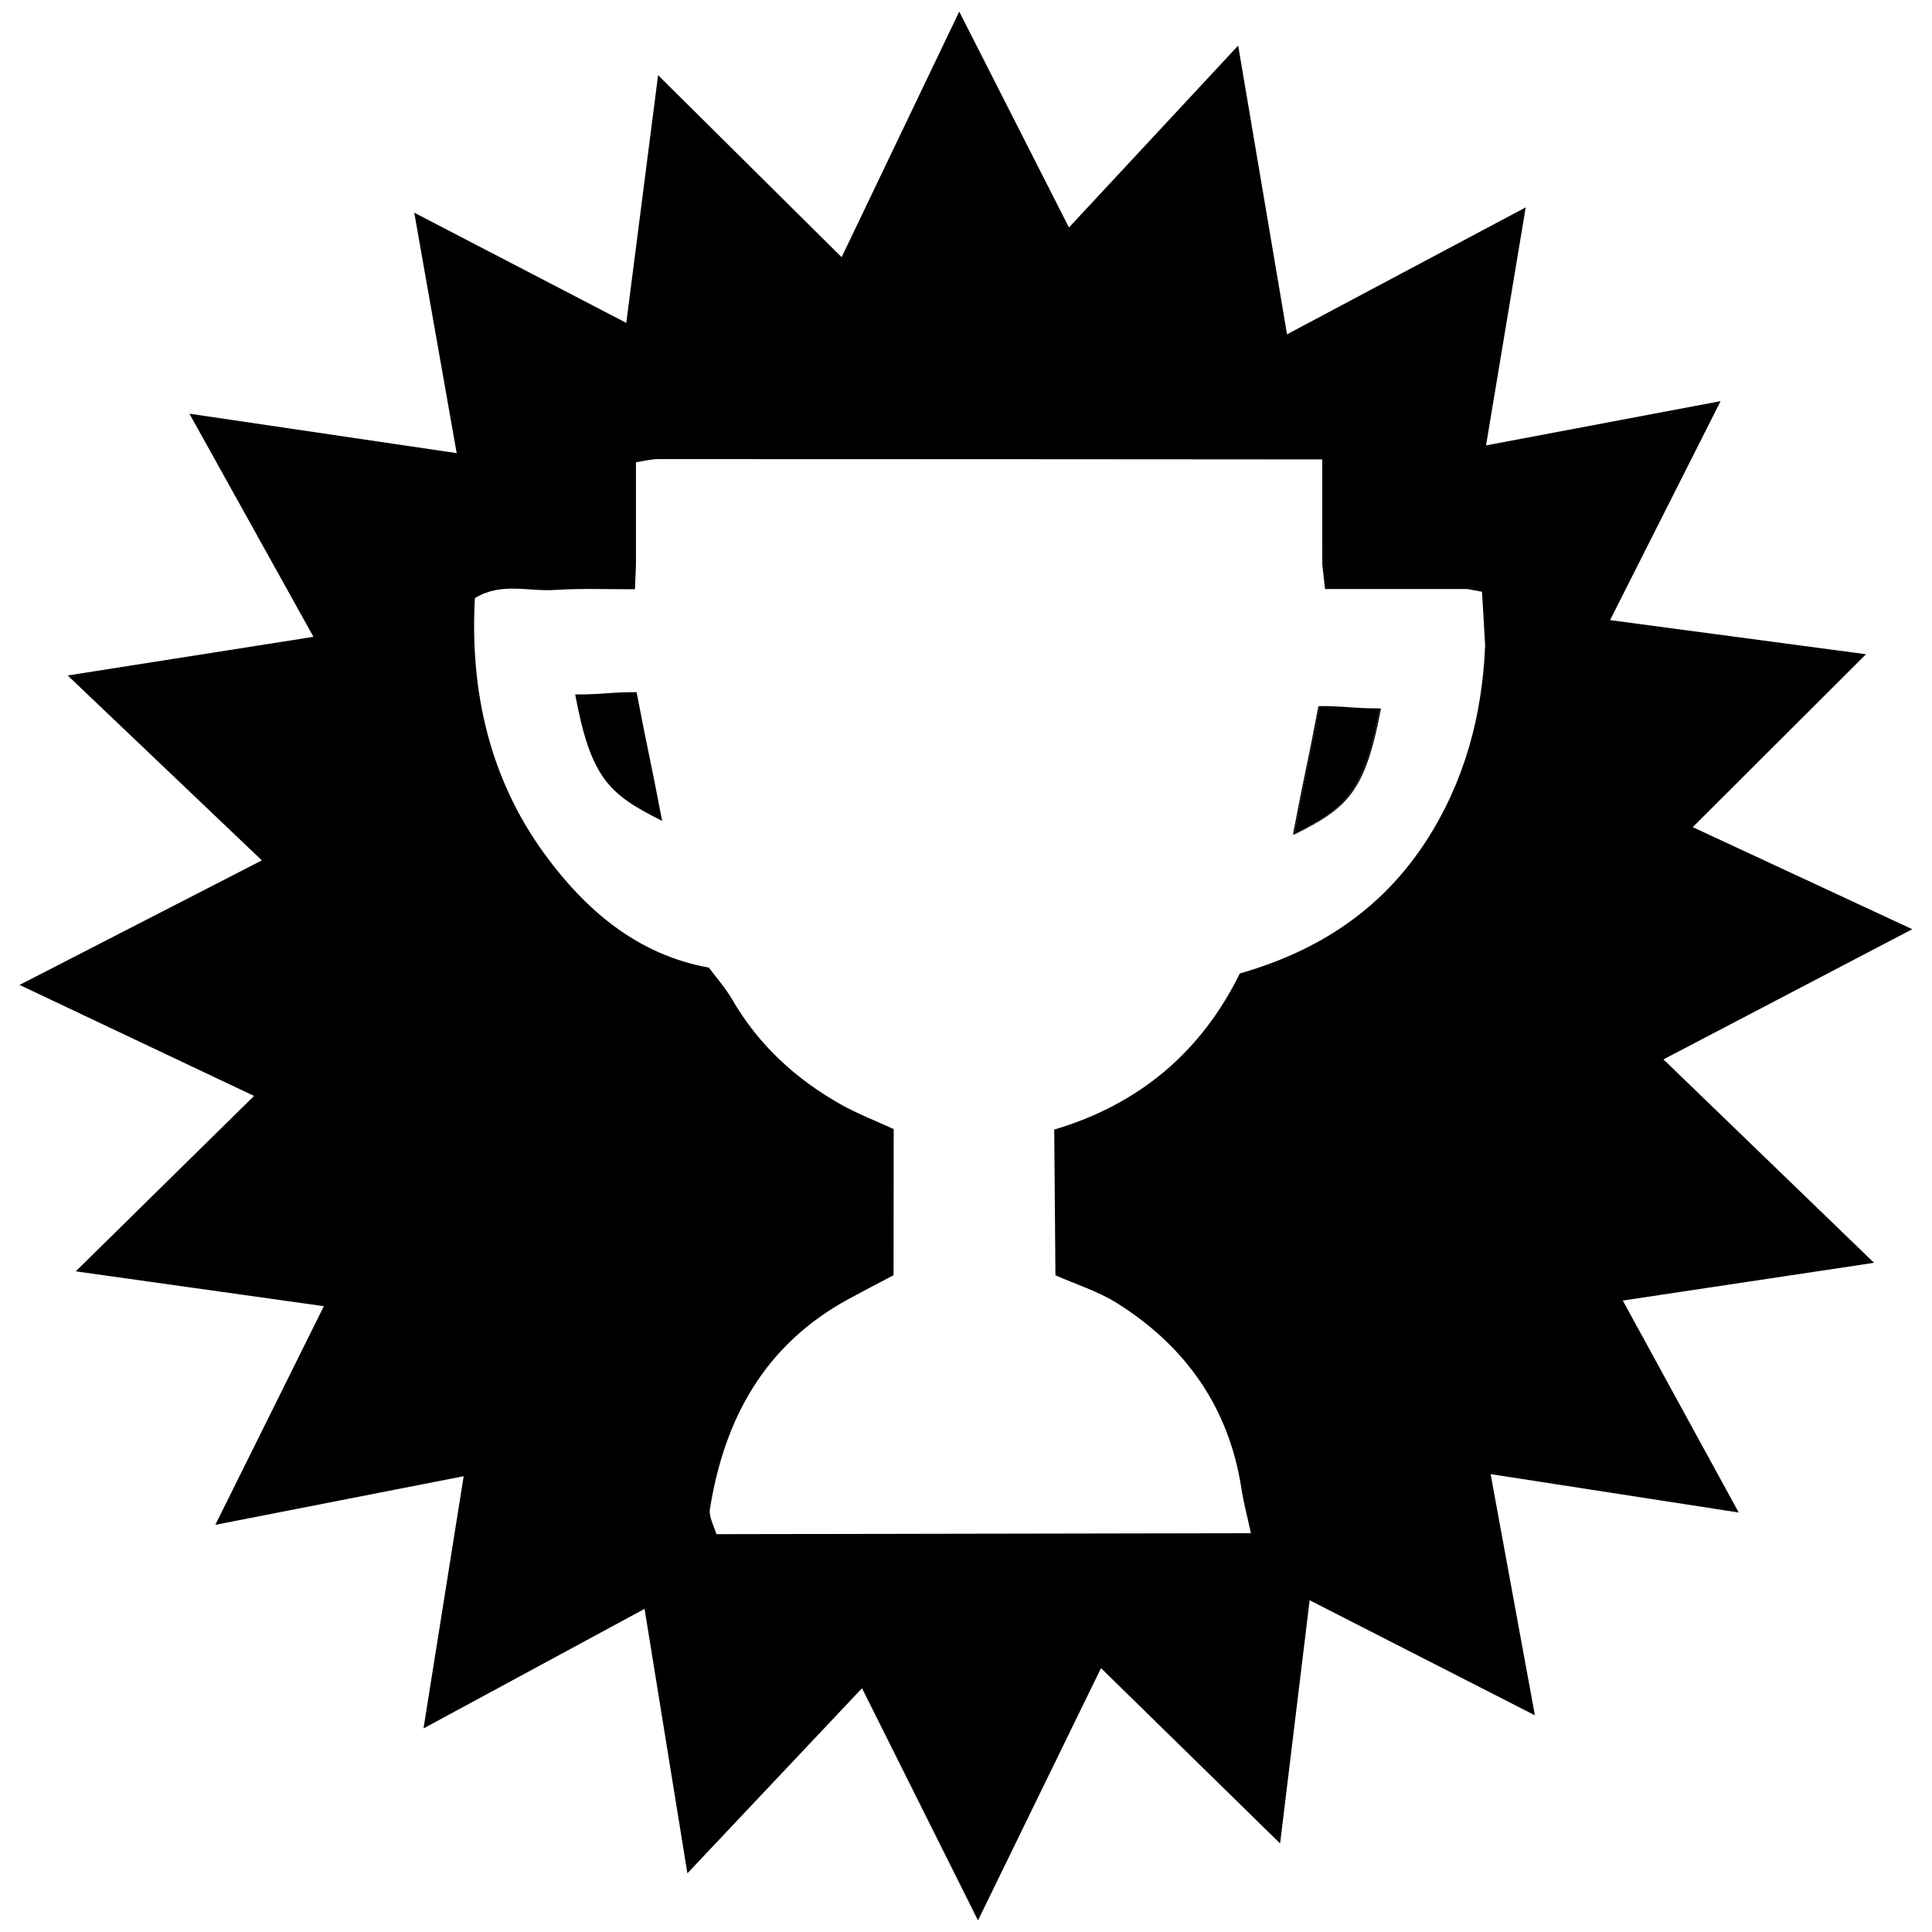
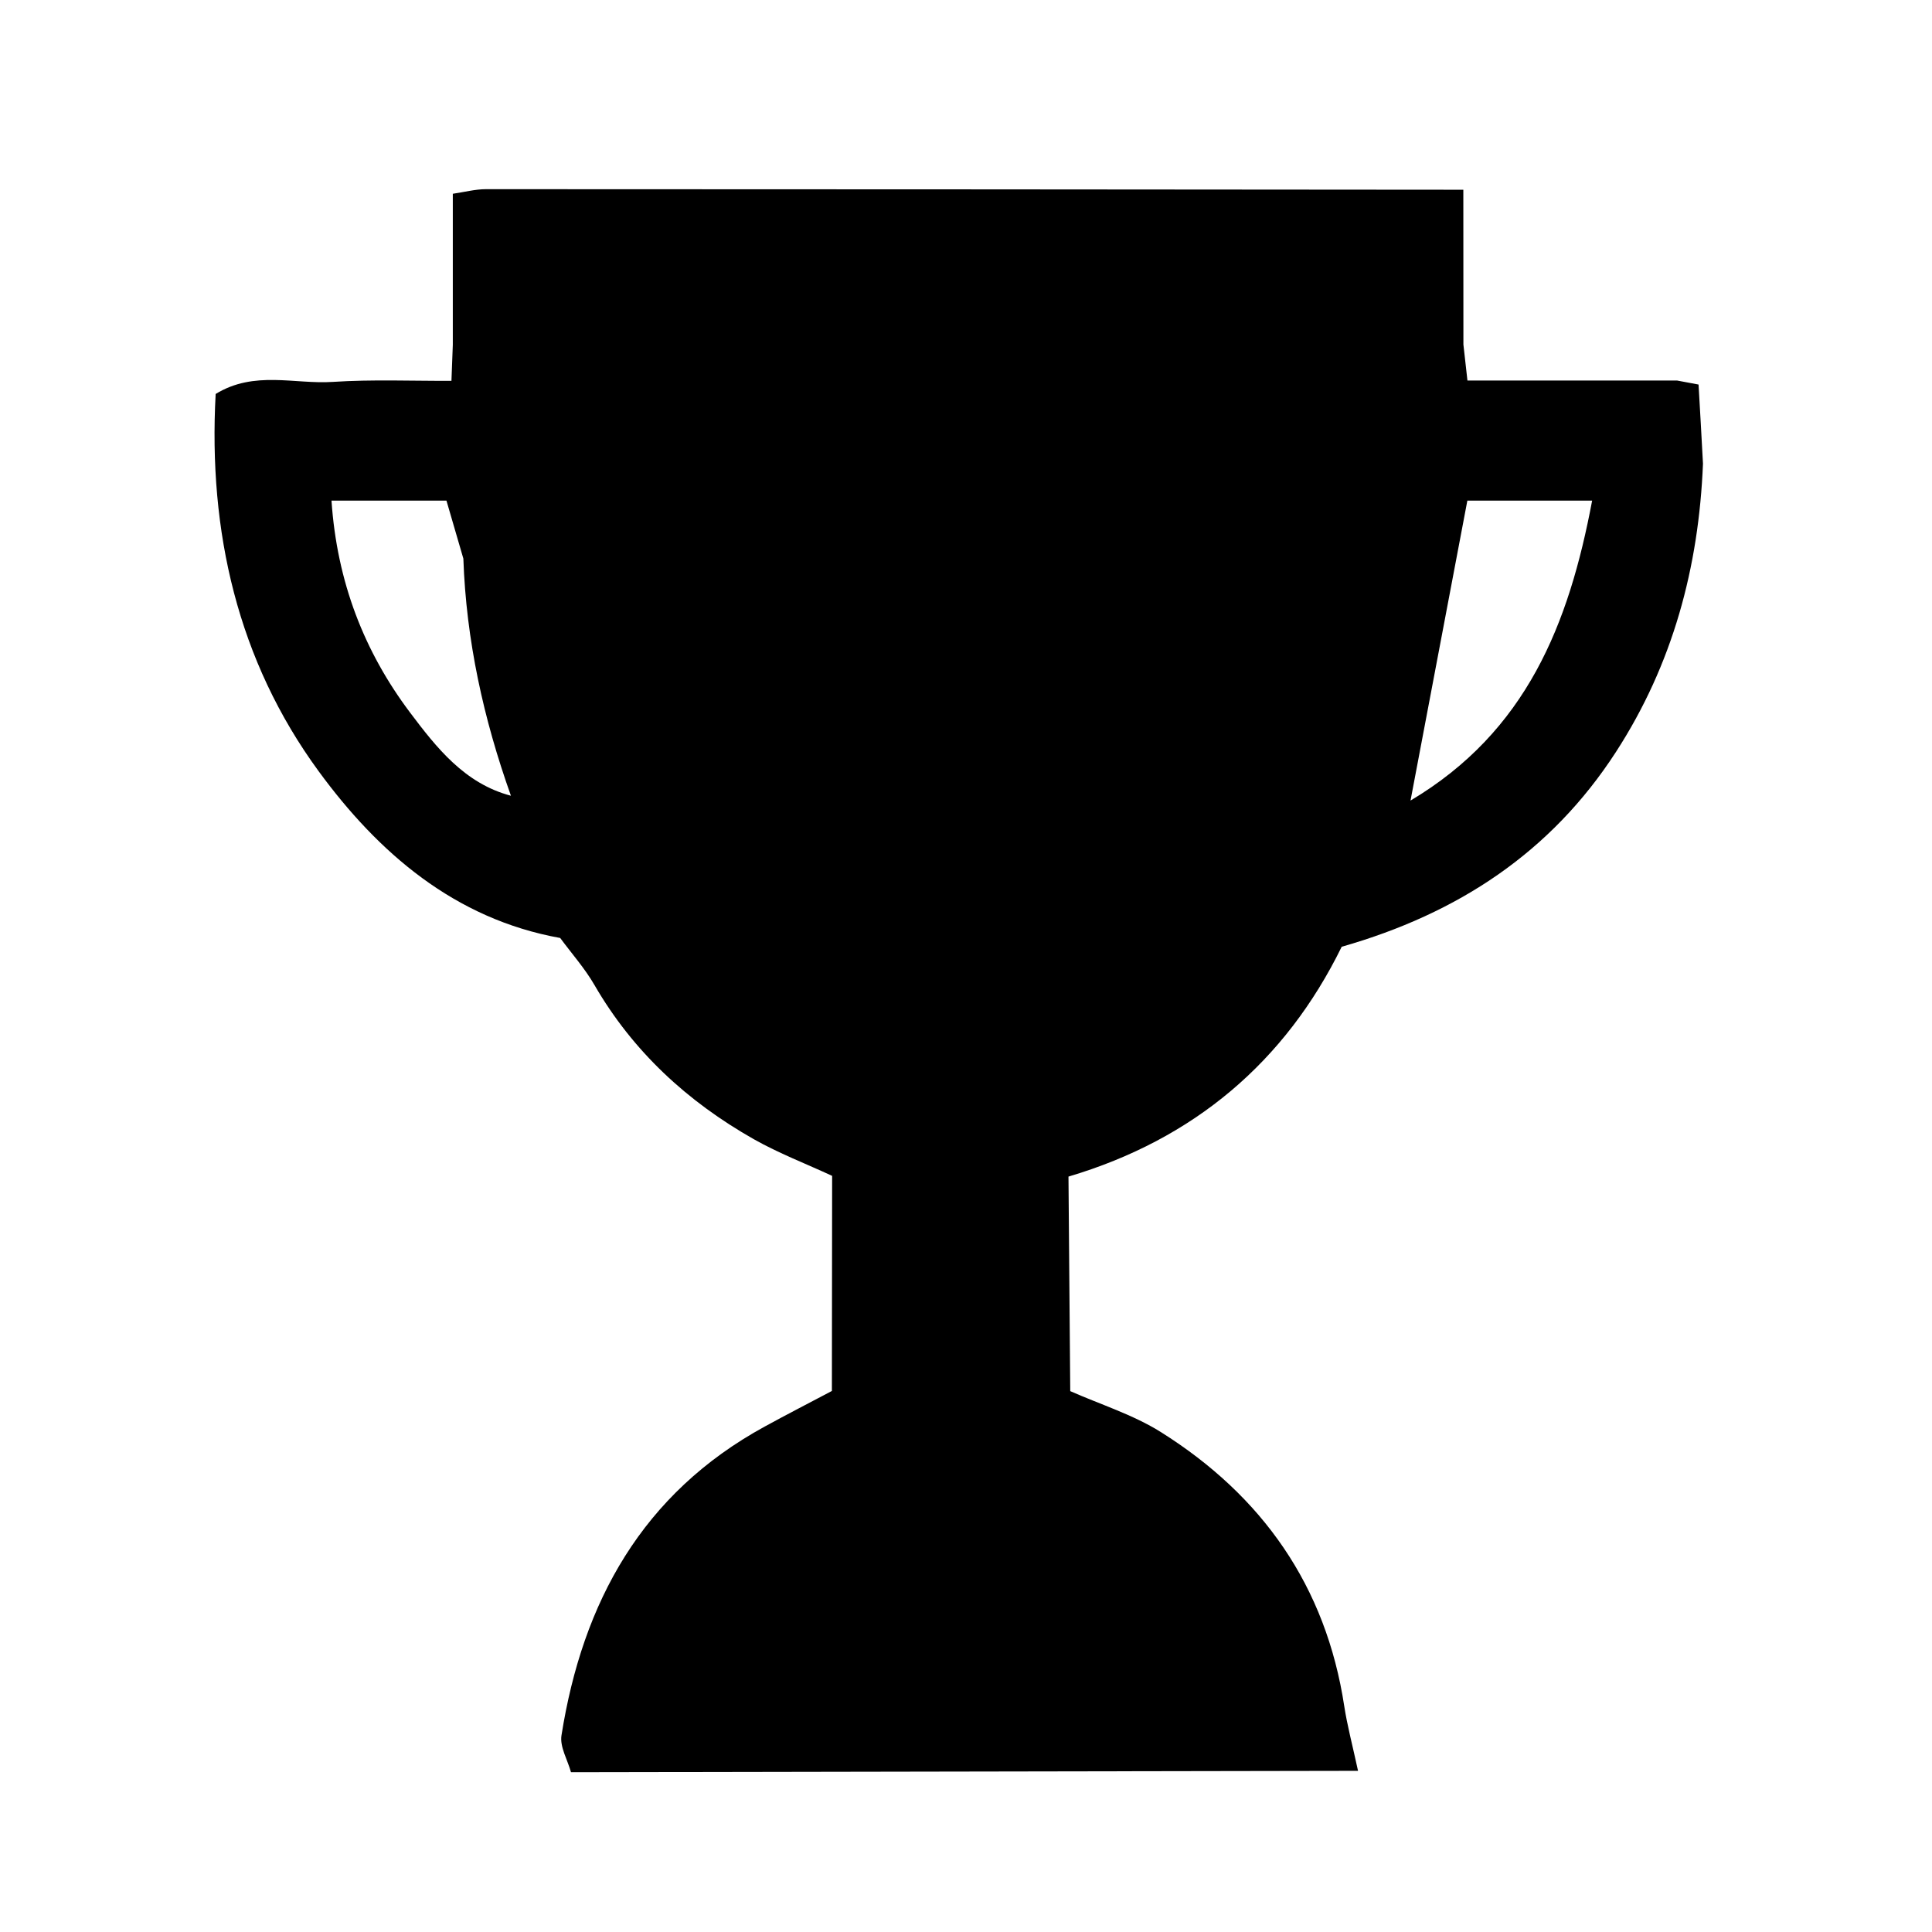
<svg xmlns="http://www.w3.org/2000/svg" version="1.1" id="Layer_1" x="0px" y="0px" width="24px" height="24px" viewBox="0 0 24 24" enable-background="new 0 0 24 24" xml:space="preserve">
-   <path fill="currentColor" d="M16.392,8.771C16.723,8.772,16.783,8.8,17.141,8.8c-0.194,1.034-0.415,1.236-1.064,1.562  c-0.001,0.003-0.001,0.005-0.002,0.008c0.663-0.331,0.885-0.527,1.08-1.57C16.791,8.8,16.739,8.771,16.392,8.771  C16.392,8.771,16.392,8.771,16.392,8.771z" />
-   <path fill="currentColor" d="M20.664,13.16l3.091-1.617l-2.727-1.268l2.152-2.148l-3.179-0.424l1.373-2.72L18.46,5.533l0.493-2.957  l-2.965,1.577l-0.607-3.587l-2.102,2.26l-1.363-2.682l-1.461,3.051L8.175,0.934L7.78,4.011L5.146,2.642l0.527,2.987l-3.32-0.49  l1.541,2.772l-3.053,0.48l2.412,2.297l-3.01,1.547l2.913,1.379l-2.215,2.179l3.082,0.433l-1.348,2.716l3.085-0.604l-0.499,3.133  l2.746-1.485l0.532,3.285l2.169-2.299l1.441,2.884l1.528-3.134l2.225,2.178l0.367-3.021l2.798,1.429l-0.55-2.996l3.082,0.477  l-1.44-2.633l3.121-0.469L20.664,13.16z M17.715,10.449c-0.549,0.846-1.331,1.363-2.314,1.644c-0.476,0.971-1.248,1.626-2.305,1.939  c0.005,0.603,0.01,1.207,0.015,1.81c0.256,0.114,0.53,0.198,0.765,0.346c0.856,0.538,1.393,1.3,1.547,2.313  c0.024,0.16,0.067,0.316,0.116,0.545c-2.246,0.004-4.443,0.008-6.64,0.012c-0.029-0.104-0.096-0.214-0.08-0.311  c0.178-1.125,0.682-2.041,1.715-2.606c0.187-0.102,0.377-0.2,0.566-0.3c0.001-0.605,0.001-1.21,0.002-1.815  c-0.221-0.102-0.451-0.19-0.662-0.309c-0.558-0.316-1.018-0.738-1.344-1.3c-0.082-0.141-0.192-0.265-0.29-0.397  c-0.892-0.16-1.536-0.721-2.038-1.407C6.085,9.679,5.836,8.592,5.899,7.43c0.326-0.2,0.666-0.08,0.989-0.101  c0.332-0.022,0.667-0.008,1-0.009C7.892,7.219,7.896,7.117,7.9,7.016c0-0.415,0-0.83,0-1.274c0.095-0.014,0.188-0.039,0.281-0.039  c2.748,0,5.496,0.002,8.244,0.004c0,0.435,0,0.871,0.001,1.306c0.011,0.095,0.021,0.189,0.034,0.304c0.605,0,1.187,0,1.768,0  c0.048,0.009,0.097,0.018,0.182,0.034c0.013,0.217,0.026,0.441,0.039,0.666C18.413,8.891,18.194,9.708,17.715,10.449z" />
-   <path fill="currentColor" d="M7.145,8.627c0.196,1.043,0.418,1.239,1.08,1.57C8.06,9.327,8.067,9.434,7.908,8.598  C7.562,8.598,7.509,8.627,7.145,8.627z" />
-   <path fill="currentColor" d="M17.141,8.8c-0.358,0-0.418-0.028-0.749-0.029c-0.158,0.832-0.152,0.73-0.315,1.59  C16.726,10.035,16.947,9.834,17.141,8.8z" />
-   <path fill="currentColor" d="M16.378,8.771c-0.158,0.835-0.152,0.729-0.317,1.599c0.006-0.003,0.01-0.005,0.016-0.008  c0.163-0.86,0.158-0.758,0.315-1.59C16.386,8.771,16.383,8.771,16.378,8.771z" />
+   <g>
+     <path fill="none" d="M5.546,6.219c-0.462,0-0.916,0-1.428,0c0.068,1.008,0.404,1.874,0.977,2.634   c0.326,0.433,0.676,0.881,1.251,1.032C6.006,8.933,5.791,7.954,5.756,6.94C5.686,6.699,5.616,6.459,5.546,6.219z" />
+     <path fill="none" d="M17.522,9.945c1.441-0.858,1.967-2.19,2.255-3.726c-0.536,0-1.039,0-1.55,0   C17.994,7.448,17.764,8.663,17.522,9.945z" />
+     <path fill="currentColor" d="M21.1,4.777c-0.125-0.024-0.196-0.037-0.267-0.05c-0.856,0-1.713,0-2.604,0   c-0.019-0.168-0.034-0.307-0.05-0.447c0-0.641-0.001-1.282-0.001-1.923C14.132,2.354,10.086,2.35,6.039,2.35   c-0.137,0-0.274,0.037-0.414,0.057c0,0.654,0,1.265,0,1.876C5.619,4.433,5.614,4.582,5.608,4.731   C5.117,4.733,4.624,4.712,4.135,4.744C3.66,4.776,3.16,4.599,2.679,4.894c-0.093,1.71,0.273,3.311,1.279,4.686   c0.739,1.01,1.687,1.836,3.001,2.072c0.143,0.194,0.306,0.377,0.426,0.585c0.479,0.827,1.156,1.448,1.978,1.914   c0.311,0.176,0.649,0.305,0.974,0.456c-0.001,0.891-0.002,1.781-0.003,2.672c-0.278,0.147-0.558,0.291-0.834,0.442   c-1.521,0.831-2.263,2.18-2.525,3.836c-0.023,0.143,0.076,0.305,0.118,0.458c3.235-0.006,6.47-0.011,9.777-0.017   c-0.073-0.336-0.135-0.567-0.171-0.802c-0.227-1.492-1.017-2.614-2.278-3.406c-0.346-0.217-0.749-0.342-1.126-0.509   c-0.007-0.888-0.015-1.777-0.022-2.665c1.556-0.462,2.693-1.425,3.394-2.855c1.447-0.413,2.6-1.174,3.407-2.42   c0.706-1.09,1.029-2.294,1.081-3.581C21.138,5.426,21.118,5.096,21.1,4.777z M5.095,8.853c-0.572-0.76-0.909-1.626-0.977-2.634   c0.512,0,0.965,0,1.428,0c0.07,0.24,0.14,0.48,0.21,0.72c0.035,1.015,0.251,1.993,0.591,2.946C5.772,9.734,5.421,9.286,5.095,8.853   z M17.522,9.945c0.243-1.281,0.473-2.496,0.706-3.726c0.51,0,1.013,0,1.55,0C19.489,7.755,18.963,9.087,17.522,9.945z" />
+   </g>
</svg>
